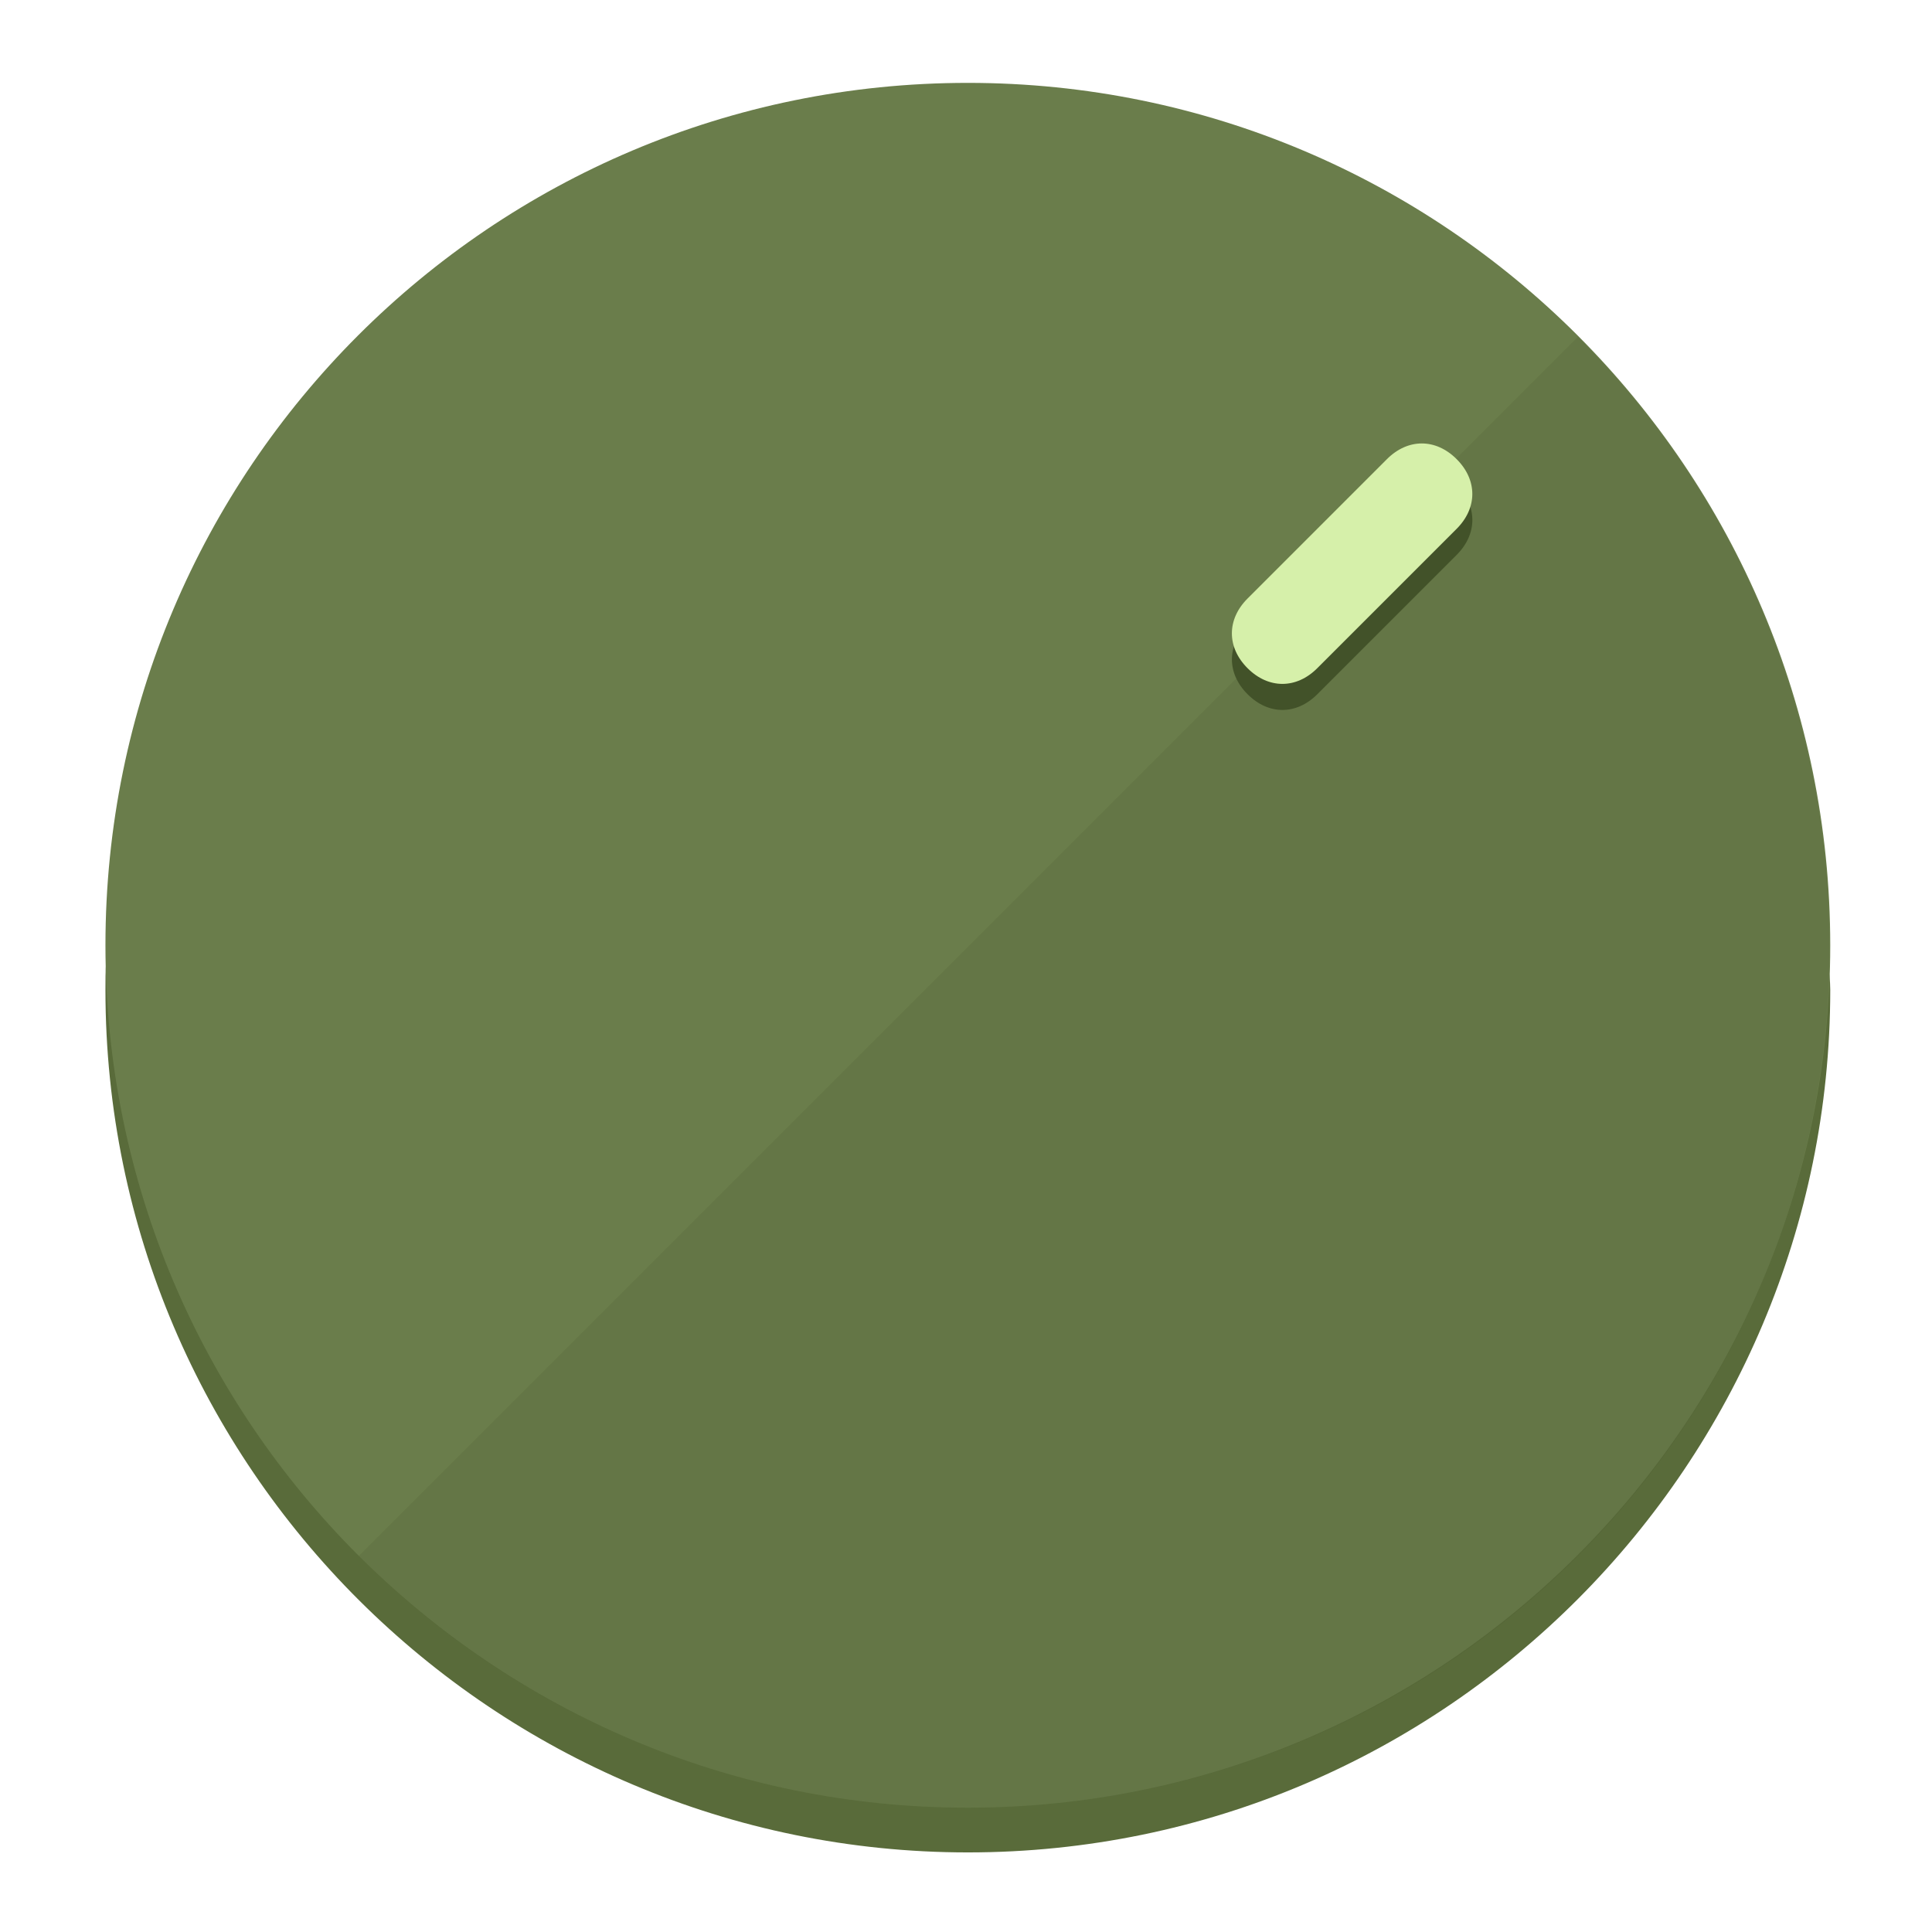
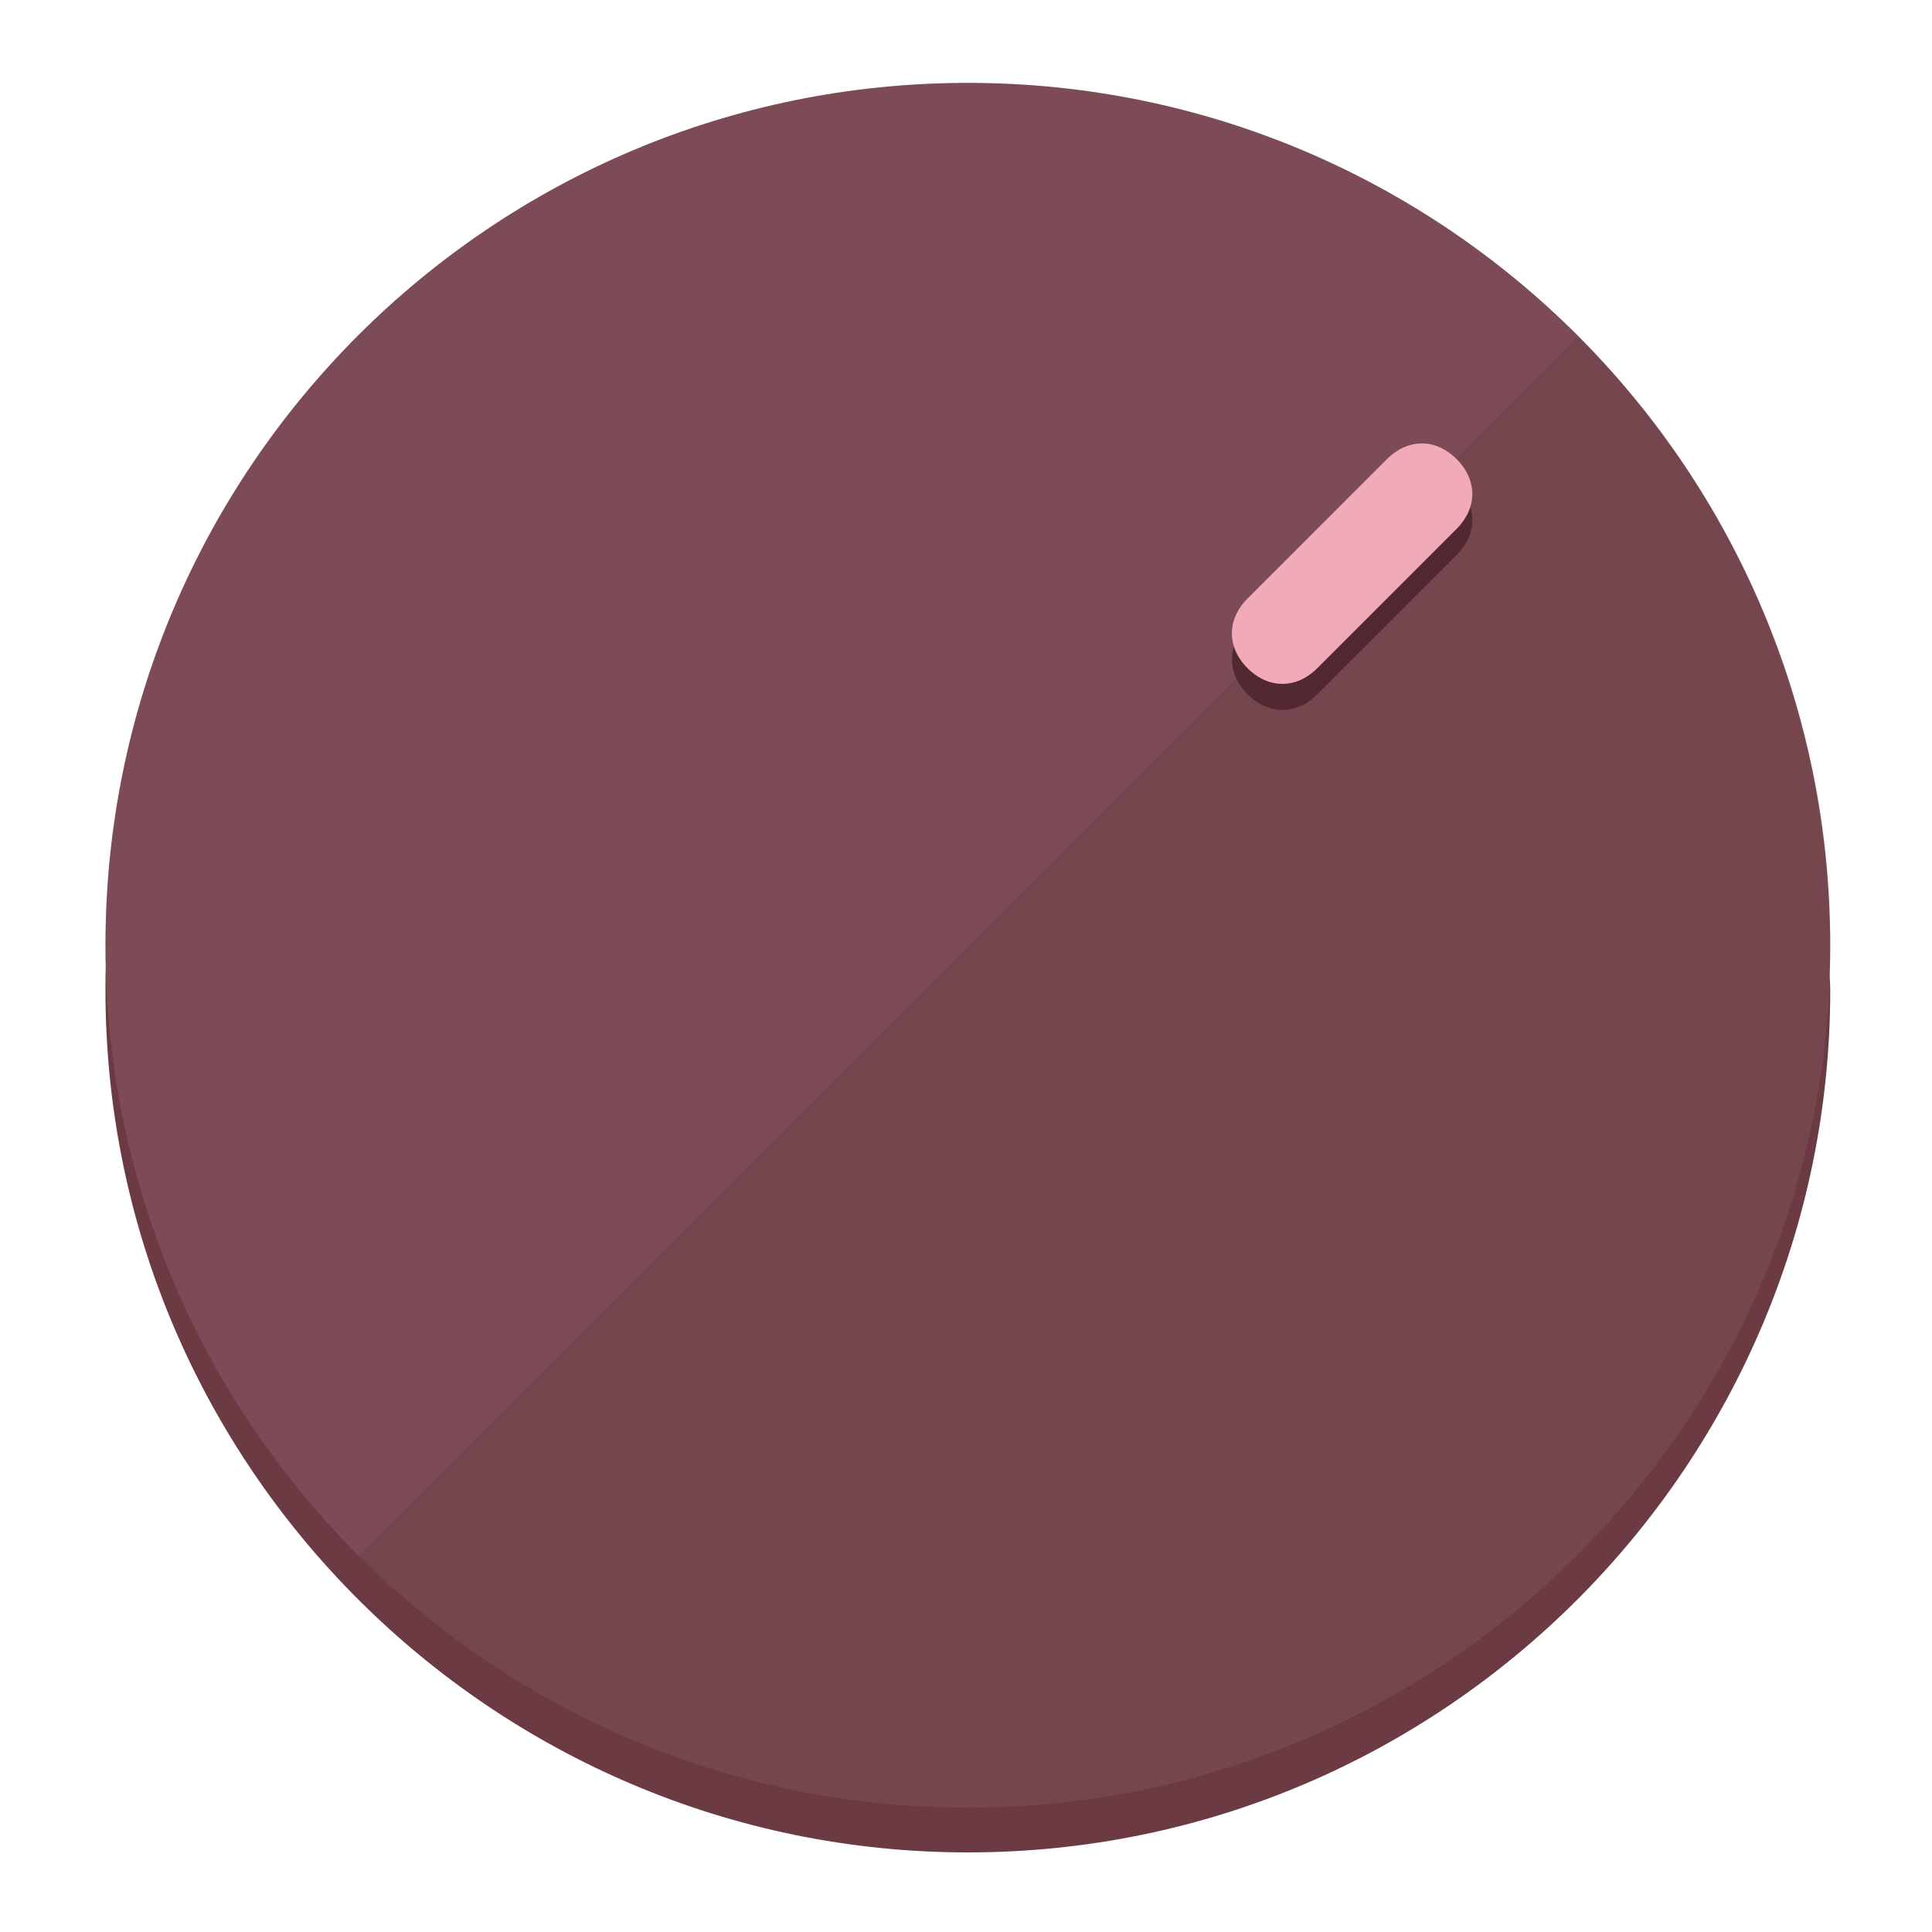
<svg xmlns="http://www.w3.org/2000/svg" height="120px" width="120px" version="1.1" id="Layer_1" viewBox="0 0 496.8 496.8" xml:space="preserve">
  <defs id="defs23" />
  <g id="g3158">
-     <path style="display:inline;fill:#596B3A;fill-opacity:1;stroke-width:1.584" d="m 248.875,445.92 c 116.582,0 212.89,-91.238 220.493,-205.286 0,5.069 1.267,8.87 1.267,13.939 0,121.651 -98.842,221.76 -221.76,221.76 -121.651,0 -221.76,-98.842 -221.76,-221.76 0,-5.069 0,-8.87 1.267,-13.939 7.603,114.048 103.91,205.286 220.493,205.286 z" id="path8" />
-     <circle style="display:inline;fill:#6A7D4B;fill-opacity:1;stroke-width:1.584" cx="248.875" cy="243.071" r="221.76" id="circle12" />
-     <path style="display:inline;fill:#425229;fill-opacity:0.154;stroke-width:1.587" d="m 405.744,86.606 c 86.308,86.308 86.308,227.193 0,313.5 -86.308,86.308 -227.193,86.308 -313.5,0" id="path14" />
+     <path style="display:inline;fill:#6B3A43;fill-opacity:1;stroke-width:1.584" d="m 248.875,445.92 c 116.582,0 212.89,-91.238 220.493,-205.286 0,5.069 1.267,8.87 1.267,13.939 0,121.651 -98.842,221.76 -221.76,221.76 -121.651,0 -221.76,-98.842 -221.76,-221.76 0,-5.069 0,-8.87 1.267,-13.939 7.603,114.048 103.91,205.286 220.493,205.286 z" id="path8" />
+     <circle style="display:inline;fill:#7D4B55;fill-opacity:1;stroke-width:1.584" cx="248.875" cy="243.071" r="221.76" id="circle12" />
+     <path style="display:inline;fill:#522931;fill-opacity:0.154;stroke-width:1.587" d="m 405.744,86.606 c 86.308,86.308 86.308,227.193 0,313.5 -86.308,86.308 -227.193,86.308 -313.5,0" id="path14" />
  </g>
  <g id="g3198">
    <circle style="display:none;fill:#000000;fill-opacity:0;stroke-width:1.584" cx="347.932" cy="-3.454" r="221.76" id="circle12-3" transform="rotate(45)" />
-     <path style="display:inline;fill:#425229;fill-opacity:1;stroke-width:1.584" d="m 338.732,178.525 c -5.376,5.376 -12.545,5.376 -17.921,-3e-5 v 0 c -5.376,-5.376 -5.376,-12.545 -1e-5,-17.921 l 35.842,-35.842 c 5.376,-5.376 12.545,-5.376 17.921,2e-5 v 0 c 5.376,5.376 5.376,12.545 0,17.921 z" id="path3789" />
-     <path style="display:inline;fill:#D6F0AA;stroke-width:1.584" d="m 338.722,171.826 c -5.376,5.376 -12.545,5.376 -17.921,-2e-5 v 0 c -5.376,-5.376 -5.376,-12.545 0,-17.921 l 35.842,-35.842 c 5.376,-5.376 12.545,-5.376 17.921,-10e-6 v 0 c 5.376,5.376 5.376,12.545 0,17.921 z" id="path915" />
+     <path style="display:inline;fill:#522931;fill-opacity:1;stroke-width:1.584" d="m 338.732,178.525 c -5.376,5.376 -12.545,5.376 -17.921,-3e-5 v 0 c -5.376,-5.376 -5.376,-12.545 -1e-5,-17.921 l 35.842,-35.842 c 5.376,-5.376 12.545,-5.376 17.921,2e-5 v 0 c 5.376,5.376 5.376,12.545 0,17.921 z" id="path3789" />
+     <path style="display:inline;fill:#F0AAB8;stroke-width:1.584" d="m 338.722,171.826 c -5.376,5.376 -12.545,5.376 -17.921,-2e-5 v 0 c -5.376,-5.376 -5.376,-12.545 0,-17.921 l 35.842,-35.842 c 5.376,-5.376 12.545,-5.376 17.921,-10e-6 v 0 c 5.376,5.376 5.376,12.545 0,17.921 z" id="path915" />
  </g>
</svg>
